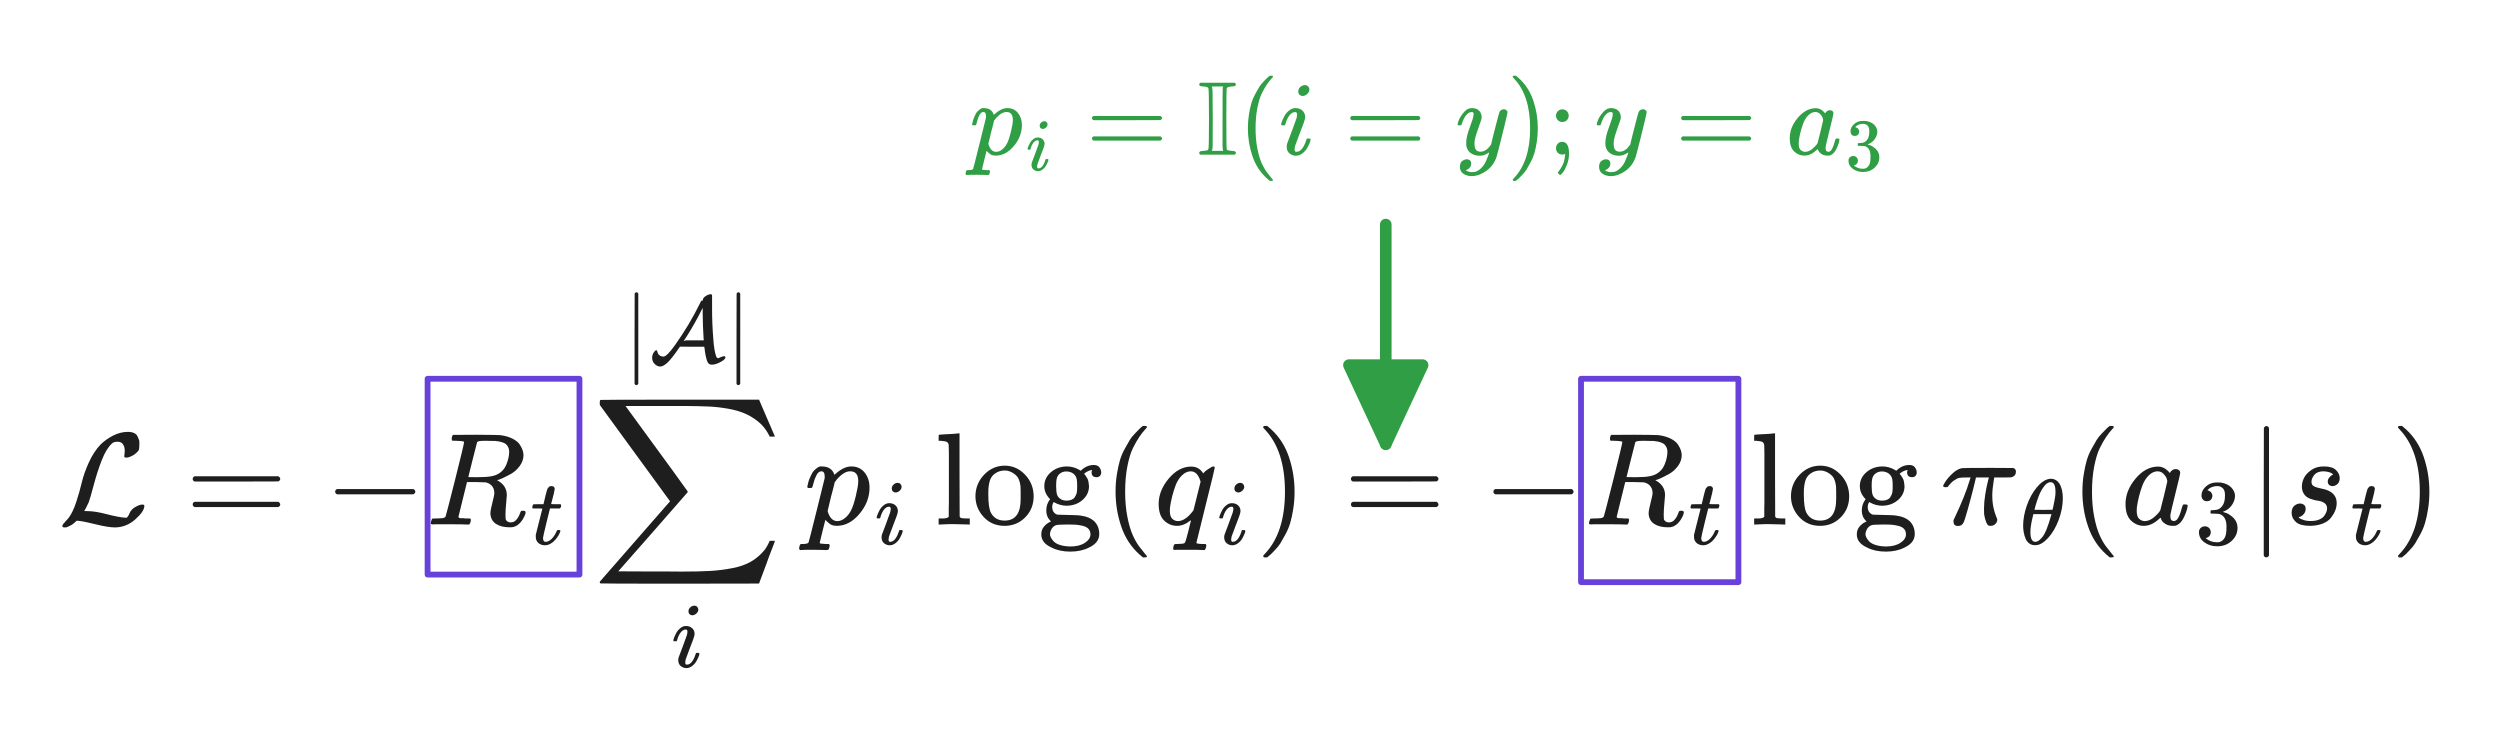
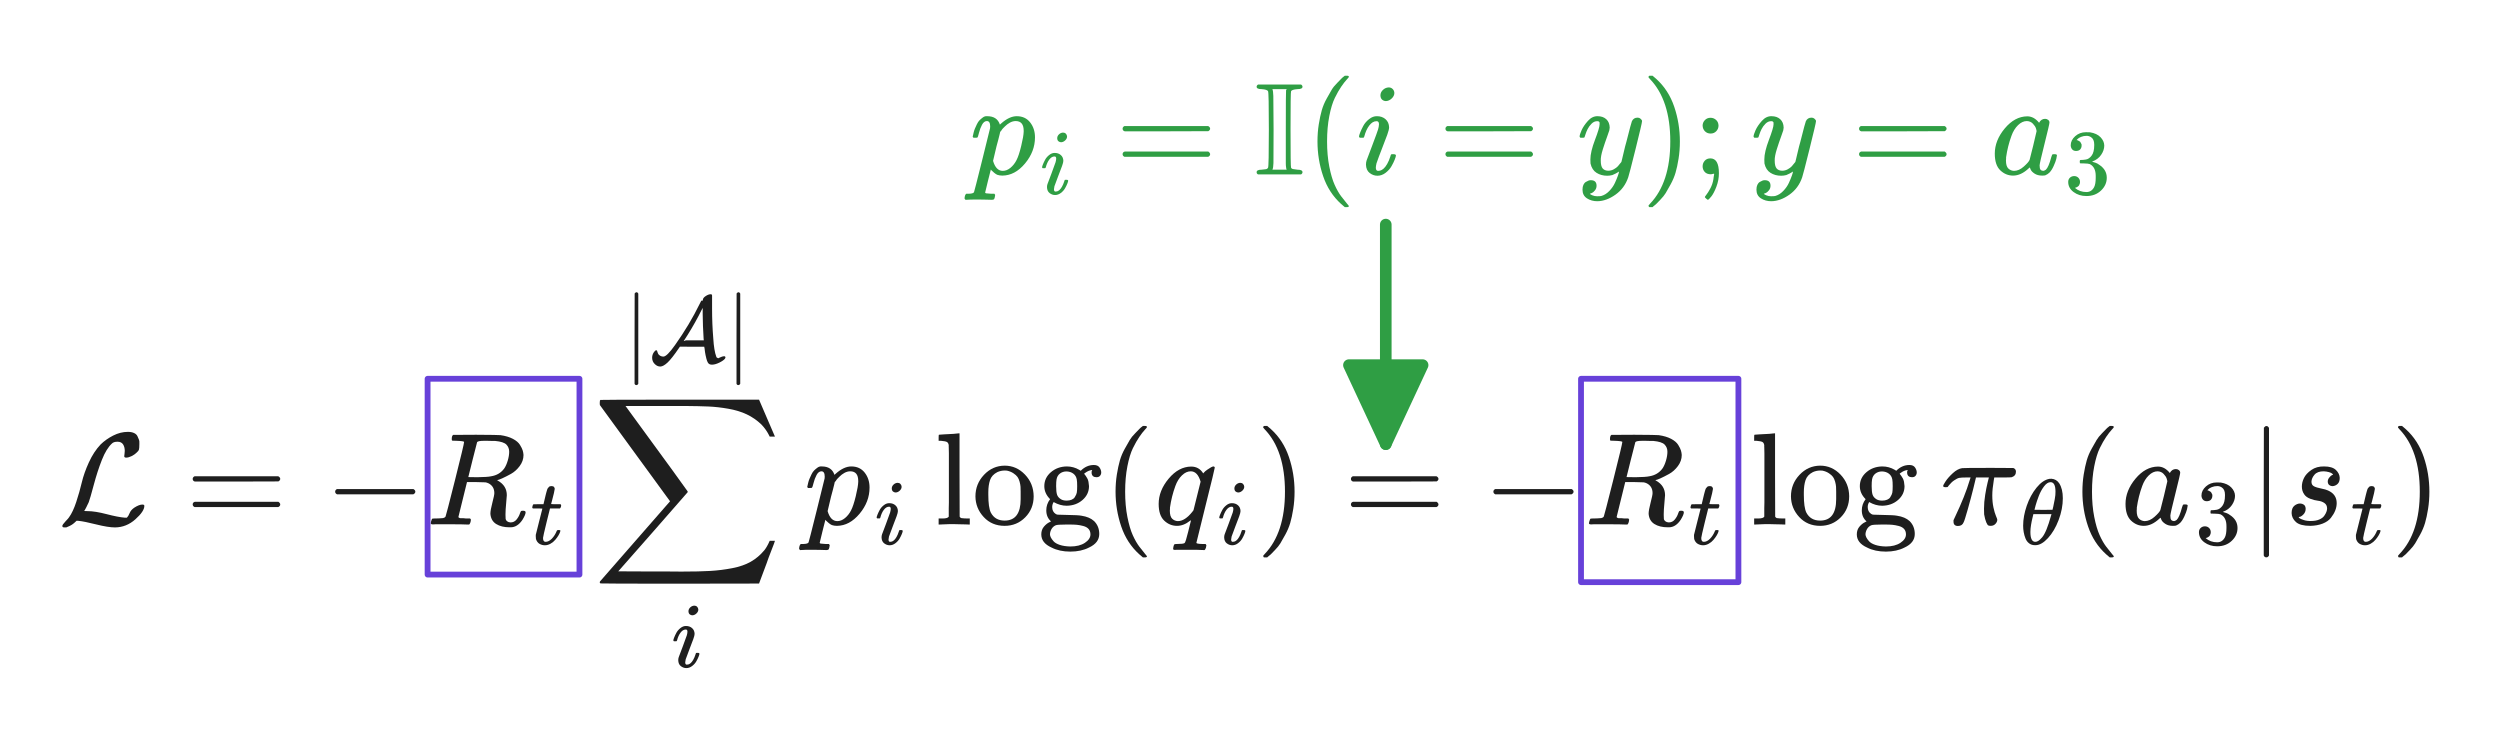
<svg xmlns="http://www.w3.org/2000/svg" xmlns:xlink="http://www.w3.org/1999/xlink" version="1.1" viewBox="0 0 430.3 128.251" width="860.6" height="256.503">
  <defs>
    <style class="style-fonts">
      
    </style>
  </defs>
  <g transform="translate(10 49.03466) rotate(0 205.15 34.60834)">
    <svg overflow="visible" version="1.1" viewBox="0 0 410.3 69.217" width="410.3" height="69.217">
      <g font-family="Helvetica, Segoe UI Emoji" font-size="20px" color="#1e1e1e">
-         <svg overflow="visible" style="vertical-align: -2.697ex;" width="41.03ex" height="6.922ex" role="img" focusable="false" viewBox="-8.306 -8.306 492.325 83.06" x="0" y="-1">
+         <svg overflow="visible" style="vertical-align: -2.697ex;" width="410.3" height="69.22" role="img" focusable="false" viewBox="-8.306 -8.306 492.325 83.06" x="0" y="-1">
          <defs>
            <path id="MJX-462-TEX-C-4C" d="M62 -22T47 -22T32 -11Q32 -1 56 24T83 55Q113 96 138 172T180 320T234 473T323 609Q364 649 419 677T531 705Q559 705 578 696T604 671T615 645T618 623V611Q618 582 615 571T598 548Q581 531 558 520T518 509Q503 509 503 520Q503 523 505 536T507 560Q507 590 494 610T452 630Q423 630 410 617Q367 578 333 492T271 301T233 170Q211 123 204 112L198 103L224 102Q281 102 369 79T509 52H523Q535 64 544 87T579 128Q616 152 641 152Q656 152 656 142Q656 101 588 40T433 -22Q381 -22 289 1T156 28L141 29L131 20Q111 0 87 -11Z" />
            <path id="MJX-462-TEX-N-3D" d="M56 347Q56 360 70 367H707Q722 359 722 347Q722 336 708 328L390 327H72Q56 332 56 347ZM56 153Q56 168 72 173H708Q722 163 722 153Q722 140 707 133H70Q56 140 56 153Z" />
            <path id="MJX-462-TEX-N-2212" d="M84 237T84 250T98 270H679Q694 262 694 250T679 230H98Q84 237 84 250Z" />
            <path id="MJX-462-TEX-I-1D445" d="M230 637Q203 637 198 638T193 649Q193 676 204 682Q206 683 378 683Q550 682 564 680Q620 672 658 652T712 606T733 563T739 529Q739 484 710 445T643 385T576 351T538 338L545 333Q612 295 612 223Q612 212 607 162T602 80V71Q602 53 603 43T614 25T640 16Q668 16 686 38T712 85Q717 99 720 102T735 105Q755 105 755 93Q755 75 731 36Q693 -21 641 -21H632Q571 -21 531 4T487 82Q487 109 502 166T517 239Q517 290 474 313Q459 320 449 321T378 323H309L277 193Q244 61 244 59Q244 55 245 54T252 50T269 48T302 46H333Q339 38 339 37T336 19Q332 6 326 0H311Q275 2 180 2Q146 2 117 2T71 2T50 1Q33 1 33 10Q33 12 36 24Q41 43 46 45Q50 46 61 46H67Q94 46 127 49Q141 52 146 61Q149 65 218 339T287 628Q287 635 230 637ZM630 554Q630 586 609 608T523 636Q521 636 500 636T462 637H440Q393 637 386 627Q385 624 352 494T319 361Q319 360 388 360Q466 361 492 367Q556 377 592 426Q608 449 619 486T630 554Z" />
            <path id="MJX-462-TEX-I-1D461" d="M26 385Q19 392 19 395Q19 399 22 411T27 425Q29 430 36 430T87 431H140L159 511Q162 522 166 540T173 566T179 586T187 603T197 615T211 624T229 626Q247 625 254 615T261 596Q261 589 252 549T232 470L222 433Q222 431 272 431H323Q330 424 330 420Q330 398 317 385H210L174 240Q135 80 135 68Q135 26 162 26Q197 26 230 60T283 144Q285 150 288 151T303 153H307Q322 153 322 145Q322 142 319 133Q314 117 301 95T267 48T216 6T155 -11Q125 -11 98 4T59 56Q57 64 57 83V101L92 241Q127 382 128 383Q128 385 77 385H26Z" />
            <path id="MJX-462-TEX-LO-2211" d="M60 948Q63 950 665 950H1267L1325 815Q1384 677 1388 669H1348L1341 683Q1320 724 1285 761Q1235 809 1174 838T1033 881T882 898T699 902H574H543H251L259 891Q722 258 724 252Q725 250 724 246Q721 243 460 -56L196 -356Q196 -357 407 -357Q459 -357 548 -357T676 -358Q812 -358 896 -353T1063 -332T1204 -283T1307 -196Q1328 -170 1348 -124H1388Q1388 -125 1381 -145T1356 -210T1325 -294L1267 -449L666 -450Q64 -450 61 -448Q55 -446 55 -439Q55 -437 57 -433L590 177Q590 178 557 222T452 366T322 544L56 909L55 924Q55 945 60 948Z" />
            <path id="MJX-462-TEX-I-1D456" d="M184 600Q184 624 203 642T247 661Q265 661 277 649T290 619Q290 596 270 577T226 557Q211 557 198 567T184 600ZM21 287Q21 295 30 318T54 369T98 420T158 442Q197 442 223 419T250 357Q250 340 236 301T196 196T154 83Q149 61 149 51Q149 26 166 26Q175 26 185 29T208 43T235 78T260 137Q263 149 265 151T282 153Q302 153 302 143Q302 135 293 112T268 61T223 11T161 -11Q129 -11 102 10T74 74Q74 91 79 106T122 220Q160 321 166 341T173 380Q173 404 156 404H154Q124 404 99 371T61 287Q60 286 59 284T58 281T56 279T53 278T49 278T41 278H27Q21 284 21 287Z" />
            <path id="MJX-462-TEX-N-7C" d="M139 -249H137Q125 -249 119 -235V251L120 737Q130 750 139 750Q152 750 159 735V-235Q151 -249 141 -249H139Z" />
            <path id="MJX-462-TEX-C-41" d="M576 668Q576 688 606 708T660 728Q676 728 675 712V571Q675 409 688 252Q696 122 720 57Q722 53 723 50T728 46T732 43T737 41T743 39L754 45Q788 61 803 61Q819 61 819 47Q818 43 814 35Q799 15 755 -7T675 -30Q659 -30 648 -25T630 -8T621 11T614 34Q603 77 599 106T594 146T591 160V163H460L329 164L316 145Q241 35 196 -7T119 -50T59 -24T30 43Q30 75 46 100T74 125Q81 125 83 120T88 104T96 84Q118 57 151 57Q189 57 277 182Q432 400 542 625L559 659H567Q574 659 575 660T576 668ZM584 249Q579 333 577 386T575 473T574 520V581L563 560Q497 426 412 290L372 228L370 224H371L383 228L393 232H586L584 249Z" />
            <path id="MJX-462-TEX-I-1D45D" d="M23 287Q24 290 25 295T30 317T40 348T55 381T75 411T101 433T134 442Q209 442 230 378L240 387Q302 442 358 442Q423 442 460 395T497 281Q497 173 421 82T249 -10Q227 -10 210 -4Q199 1 187 11T168 28L161 36Q160 35 139 -51T118 -138Q118 -144 126 -145T163 -148H188Q194 -155 194 -157T191 -175Q188 -187 185 -190T172 -194Q170 -194 161 -194T127 -193T65 -192Q-5 -192 -24 -194H-32Q-39 -187 -39 -183Q-37 -156 -26 -148H-6Q28 -147 33 -136Q36 -130 94 103T155 350Q156 355 156 364Q156 405 131 405Q109 405 94 377T71 316T59 280Q57 278 43 278H29Q23 284 23 287ZM178 102Q200 26 252 26Q282 26 310 49T356 107Q374 141 392 215T411 325V331Q411 405 350 405Q339 405 328 402T306 393T286 380T269 365T254 350T243 336T235 326L232 322Q232 321 229 308T218 264T204 212Q178 106 178 102Z" />
            <path id="MJX-462-TEX-N-6C" d="M42 46H56Q95 46 103 60V68Q103 77 103 91T103 124T104 167T104 217T104 272T104 329Q104 366 104 407T104 482T104 542T103 586T103 603Q100 622 89 628T44 637H26V660Q26 683 28 683L38 684Q48 685 67 686T104 688Q121 689 141 690T171 693T182 694H185V379Q185 62 186 60Q190 52 198 49Q219 46 247 46H263V0H255L232 1Q209 2 183 2T145 3T107 3T57 1L34 0H26V46H42Z" />
            <path id="MJX-462-TEX-N-6F" d="M28 214Q28 309 93 378T250 448Q340 448 405 380T471 215Q471 120 407 55T250 -10Q153 -10 91 57T28 214ZM250 30Q372 30 372 193V225V250Q372 272 371 288T364 326T348 362T317 390T268 410Q263 411 252 411Q222 411 195 399Q152 377 139 338T126 246V226Q126 130 145 91Q177 30 250 30Z" />
            <path id="MJX-462-TEX-N-67" d="M329 409Q373 453 429 453Q459 453 472 434T485 396Q485 382 476 371T449 360Q416 360 412 390Q410 404 415 411Q415 412 416 414V415Q388 412 363 393Q355 388 355 386Q355 385 359 381T368 369T379 351T388 325T392 292Q392 230 343 187T222 143Q172 143 123 171Q112 153 112 133Q112 98 138 81Q147 75 155 75T227 73Q311 72 335 67Q396 58 431 26Q470 -13 470 -72Q470 -139 392 -175Q332 -206 250 -206Q167 -206 107 -175Q29 -140 29 -75Q29 -39 50 -15T92 18L103 24Q67 55 67 108Q67 155 96 193Q52 237 52 292Q52 355 102 398T223 442Q274 442 318 416L329 409ZM299 343Q294 371 273 387T221 404Q192 404 171 388T145 343Q142 326 142 292Q142 248 149 227T179 192Q196 182 222 182Q244 182 260 189T283 207T294 227T299 242Q302 258 302 292T299 343ZM403 -75Q403 -50 389 -34T348 -11T299 -2T245 0H218Q151 0 138 -6Q118 -15 107 -34T95 -74Q95 -84 101 -97T122 -127T170 -155T250 -167Q319 -167 361 -139T403 -75Z" />
            <path id="MJX-462-TEX-N-2061" d="" />
            <path id="MJX-462-TEX-N-28" d="M94 250Q94 319 104 381T127 488T164 576T202 643T244 695T277 729T302 750H315H319Q333 750 333 741Q333 738 316 720T275 667T226 581T184 443T167 250T184 58T225 -81T274 -167T316 -220T333 -241Q333 -250 318 -250H315H302L274 -226Q180 -141 137 -14T94 250Z" />
            <path id="MJX-462-TEX-I-1D45E" d="M33 157Q33 258 109 349T280 441Q340 441 372 389Q373 390 377 395T388 406T404 418Q438 442 450 442Q454 442 457 439T460 434Q460 425 391 149Q320 -135 320 -139Q320 -147 365 -148H390Q396 -156 396 -157T393 -175Q389 -188 383 -194H370Q339 -192 262 -192Q234 -192 211 -192T174 -192T157 -193Q143 -193 143 -185Q143 -182 145 -170Q149 -154 152 -151T172 -148Q220 -148 230 -141Q238 -136 258 -53T279 32Q279 33 272 29Q224 -10 172 -10Q117 -10 75 30T33 157ZM352 326Q329 405 277 405Q242 405 210 374T160 293Q131 214 119 129Q119 126 119 118T118 106Q118 61 136 44T179 26Q233 26 290 98L298 109L352 326Z" />
            <path id="MJX-462-TEX-N-29" d="M60 749L64 750Q69 750 74 750H86L114 726Q208 641 251 514T294 250Q294 182 284 119T261 12T224 -76T186 -143T145 -194T113 -227T90 -246Q87 -249 86 -250H74Q66 -250 63 -250T58 -247T55 -238Q56 -237 66 -225Q221 -64 221 250T66 725Q56 737 55 738Q55 746 60 749Z" />
            <path id="MJX-462-TEX-I-1D70B" d="M132 -11Q98 -11 98 22V33L111 61Q186 219 220 334L228 358H196Q158 358 142 355T103 336Q92 329 81 318T62 297T53 285Q51 284 38 284Q19 284 19 294Q19 300 38 329T93 391T164 429Q171 431 389 431Q549 431 553 430Q573 423 573 402Q573 371 541 360Q535 358 472 358H408L405 341Q393 269 393 222Q393 170 402 129T421 65T431 37Q431 20 417 5T381 -10Q370 -10 363 -7T347 17T331 77Q330 86 330 121Q330 170 339 226T357 318T367 358H269L268 354Q268 351 249 275T206 114T175 17Q164 -11 132 -11Z" />
            <path id="MJX-462-TEX-I-1D703" d="M35 200Q35 302 74 415T180 610T319 704Q320 704 327 704T339 705Q393 701 423 656Q462 596 462 495Q462 380 417 261T302 66T168 -10H161Q125 -10 99 10T60 63T41 130T35 200ZM383 566Q383 668 330 668Q294 668 260 623T204 521T170 421T157 371Q206 370 254 370L351 371Q352 372 359 404T375 484T383 566ZM113 132Q113 26 166 26Q181 26 198 36T239 74T287 161T335 307L340 324H145Q145 321 136 286T120 208T113 132Z" />
            <path id="MJX-462-TEX-I-1D44E" d="M33 157Q33 258 109 349T280 441Q331 441 370 392Q386 422 416 422Q429 422 439 414T449 394Q449 381 412 234T374 68Q374 43 381 35T402 26Q411 27 422 35Q443 55 463 131Q469 151 473 152Q475 153 483 153H487Q506 153 506 144Q506 138 501 117T481 63T449 13Q436 0 417 -8Q409 -10 393 -10Q359 -10 336 5T306 36L300 51Q299 52 296 50Q294 48 292 46Q233 -10 172 -10Q117 -10 75 30T33 157ZM351 328Q351 334 346 350T323 385T277 405Q242 405 210 374T160 293Q131 214 119 129Q119 126 119 118T118 106Q118 61 136 44T179 26Q217 26 254 59T298 110Q300 114 325 217T351 328Z" />
            <path id="MJX-462-TEX-N-33" d="M127 463Q100 463 85 480T69 524Q69 579 117 622T233 665Q268 665 277 664Q351 652 390 611T430 522Q430 470 396 421T302 350L299 348Q299 347 308 345T337 336T375 315Q457 262 457 175Q457 96 395 37T238 -22Q158 -22 100 21T42 130Q42 158 60 175T105 193Q133 193 151 175T169 130Q169 119 166 110T159 94T148 82T136 74T126 70T118 67L114 66Q165 21 238 21Q293 21 321 74Q338 107 338 175V195Q338 290 274 322Q259 328 213 329L171 330L168 332Q166 335 166 348Q166 366 174 366Q202 366 232 371Q266 376 294 413T322 525V533Q322 590 287 612Q265 626 240 626Q208 626 181 615T143 592T132 580H135Q138 579 143 578T153 573T165 566T175 555T183 540T186 520Q186 498 172 481T127 463Z" />
            <path id="MJX-462-TEX-I-1D460" d="M131 289Q131 321 147 354T203 415T300 442Q362 442 390 415T419 355Q419 323 402 308T364 292Q351 292 340 300T328 326Q328 342 337 354T354 372T367 378Q368 378 368 379Q368 382 361 388T336 399T297 405Q249 405 227 379T204 326Q204 301 223 291T278 274T330 259Q396 230 396 163Q396 135 385 107T352 51T289 7T195 -10Q118 -10 86 19T53 87Q53 126 74 143T118 160Q133 160 146 151T160 120Q160 94 142 76T111 58Q109 57 108 57T107 55Q108 52 115 47T146 34T201 27Q237 27 263 38T301 66T318 97T323 122Q323 150 302 164T254 181T195 196T148 231Q131 256 131 289Z" />
          </defs>
          <g stroke="currentColor" fill="currentColor" stroke-width="0" transform="translate(-8.306 42.389) scale(0.02714734) scale(1,-1)">
            <g data-mml-node="math">
              <g data-mml-node="TeXAtom" data-mjx-texclass="ORD">
                <g data-mml-node="mi">
                  <use data-c="4C" xlink:href="#MJX-462-TEX-C-4C" />
                </g>
              </g>
              <g data-mml-node="mo" transform="translate(967.8,0)">
                <use data-c="3D" xlink:href="#MJX-462-TEX-N-3D" />
              </g>
              <g data-mml-node="mo" transform="translate(2023.6,0)">
                <use data-c="2212" xlink:href="#MJX-462-TEX-N-2212" />
              </g>
              <g data-mml-node="msub" transform="translate(2801.6,0)">
                <g data-mml-node="mi">
                  <use data-c="1D445" xlink:href="#MJX-462-TEX-I-1D445" />
                </g>
                <g data-mml-node="mi" transform="translate(792,-150) scale(0.707)">
                  <use data-c="1D461" xlink:href="#MJX-462-TEX-I-1D461" />
                </g>
              </g>
              <g data-mml-node="munderover" transform="translate(4065.5,0)">
                <g data-mml-node="mo">
                  <use data-c="2211" xlink:href="#MJX-462-TEX-LO-2211" />
                </g>
                <g data-mml-node="TeXAtom" transform="translate(600,-1084.4) scale(0.707)" data-mjx-texclass="ORD">
                  <g data-mml-node="mi">
                    <use data-c="1D456" xlink:href="#MJX-462-TEX-I-1D456" />
                  </g>
                </g>
                <g data-mml-node="TeXAtom" transform="translate(235.9,1237.4) scale(0.707)" data-mjx-texclass="ORD">
                  <g data-mml-node="mo" transform="translate(0 -0.5)">
                    <use data-c="7C" xlink:href="#MJX-462-TEX-N-7C" />
                  </g>
                  <g data-mml-node="TeXAtom" data-mjx-texclass="ORD" transform="translate(278,0)">
                    <g data-mml-node="mi">
                      <use data-c="41" xlink:href="#MJX-462-TEX-C-41" />
                    </g>
                  </g>
                  <g data-mml-node="mo" transform="translate(1097,0) translate(0 -0.5)">
                    <use data-c="7C" xlink:href="#MJX-462-TEX-N-7C" />
                  </g>
                </g>
              </g>
              <g data-mml-node="msub" transform="translate(5676.2,0)">
                <g data-mml-node="mi">
                  <use data-c="1D45D" xlink:href="#MJX-462-TEX-I-1D45D" />
                </g>
                <g data-mml-node="mi" transform="translate(536,-150) scale(0.707)">
                  <use data-c="1D456" xlink:href="#MJX-462-TEX-I-1D456" />
                </g>
              </g>
              <g data-mml-node="mi" transform="translate(6672.8,0)">
                <use data-c="6C" xlink:href="#MJX-462-TEX-N-6C" />
                <use data-c="6F" xlink:href="#MJX-462-TEX-N-6F" transform="translate(278,0)" />
                <use data-c="67" xlink:href="#MJX-462-TEX-N-67" transform="translate(778,0)" />
              </g>
              <g data-mml-node="mo" transform="translate(7950.8,0)">
                <use data-c="2061" xlink:href="#MJX-462-TEX-N-2061" />
              </g>
              <g data-mml-node="mo" transform="translate(7950.8,0)">
                <use data-c="28" xlink:href="#MJX-462-TEX-N-28" />
              </g>
              <g data-mml-node="msub" transform="translate(8339.8,0)">
                <g data-mml-node="mi">
                  <use data-c="1D45E" xlink:href="#MJX-462-TEX-I-1D45E" />
                </g>
                <g data-mml-node="mi" transform="translate(479,-150) scale(0.707)">
                  <use data-c="1D456" xlink:href="#MJX-462-TEX-I-1D456" />
                </g>
              </g>
              <g data-mml-node="mo" transform="translate(9112.7,0)">
                <use data-c="29" xlink:href="#MJX-462-TEX-N-29" />
              </g>
              <g data-mml-node="mo" transform="translate(9779.5,0)">
                <use data-c="3D" xlink:href="#MJX-462-TEX-N-3D" />
              </g>
              <g data-mml-node="mo" transform="translate(10835.3,0)">
                <use data-c="2212" xlink:href="#MJX-462-TEX-N-2212" />
              </g>
              <g data-mml-node="msub" transform="translate(11613.3,0)">
                <g data-mml-node="mi">
                  <use data-c="1D445" xlink:href="#MJX-462-TEX-I-1D445" />
                </g>
                <g data-mml-node="mi" transform="translate(792,-150) scale(0.707)">
                  <use data-c="1D461" xlink:href="#MJX-462-TEX-I-1D461" />
                </g>
              </g>
              <g data-mml-node="mi" transform="translate(12877.2,0)">
                <use data-c="6C" xlink:href="#MJX-462-TEX-N-6C" />
                <use data-c="6F" xlink:href="#MJX-462-TEX-N-6F" transform="translate(278,0)" />
                <use data-c="67" xlink:href="#MJX-462-TEX-N-67" transform="translate(778,0)" />
              </g>
              <g data-mml-node="mo" transform="translate(14155.2,0)">
                <use data-c="2061" xlink:href="#MJX-462-TEX-N-2061" />
              </g>
              <g data-mml-node="msub" transform="translate(14321.9,0)">
                <g data-mml-node="mi">
                  <use data-c="1D70B" xlink:href="#MJX-462-TEX-I-1D70B" />
                </g>
                <g data-mml-node="mi" transform="translate(603,-150) scale(0.707)">
                  <use data-c="1D703" xlink:href="#MJX-462-TEX-I-1D703" />
                </g>
              </g>
              <g data-mml-node="mo" transform="translate(15306.5,0)">
                <use data-c="28" xlink:href="#MJX-462-TEX-N-28" />
              </g>
              <g data-mml-node="msub" transform="translate(15695.5,0)">
                <g data-mml-node="mi">
                  <use data-c="1D44E" xlink:href="#MJX-462-TEX-I-1D44E" />
                </g>
                <g data-mml-node="mn" transform="translate(562,-150) scale(0.707)">
                  <use data-c="33" xlink:href="#MJX-462-TEX-N-33" />
                </g>
              </g>
              <g data-mml-node="TeXAtom" data-mjx-texclass="ORD" transform="translate(16661.1,0)">
                <g data-mml-node="mo" transform="translate(0 -0.5)">
                  <use data-c="7C" xlink:href="#MJX-462-TEX-N-7C" />
                </g>
              </g>
              <g data-mml-node="msub" transform="translate(16939.1,0)">
                <g data-mml-node="mi">
                  <use data-c="1D460" xlink:href="#MJX-462-TEX-I-1D460" />
                </g>
                <g data-mml-node="mi" transform="translate(502,-150) scale(0.707)">
                  <use data-c="1D461" xlink:href="#MJX-462-TEX-I-1D461" />
                </g>
              </g>
              <g data-mml-node="mo" transform="translate(17746.3,0)">
                <use data-c="29" xlink:href="#MJX-462-TEX-N-29" />
              </g>
            </g>
          </g>
        </svg>
      </g>
    </svg>
  </g>
  <g stroke-linecap="round" transform="translate(272.1256 65.19773) rotate(0 13.54545 17.5)">
    <path d="M0 0 C10.32 0, 20.64 0, 27.09 0 M0 0 C7.42 0, 14.83 0, 27.09 0 M27.09 0 C27.09 8.37, 27.09 16.74, 27.09 35 M27.09 0 C27.09 7.49, 27.09 14.99, 27.09 35 M27.09 35 C19.07 35, 11.04 35, 0 35 M27.09 35 C17.2 35, 7.32 35, 0 35 M0 35 C0 24.57, 0 14.13, 0 0 M0 35 C0 24.69, 0 14.37, 0 0" stroke="#6741d9" stroke-width="1" fill="none" />
  </g>
  <g stroke-linecap="round" transform="translate(73.5977 65.19773) rotate(0 13.07223 16.85065)">
    <path d="M0 0 C9.89 0, 19.78 0, 26.14 0 M0 0 C6.88 0, 13.75 0, 26.14 0 M26.14 0 C26.14 11.47, 26.14 22.94, 26.14 33.7 M26.14 0 C26.14 12.63, 26.14 25.27, 26.14 33.7 M26.14 33.7 C17.19 33.7, 8.24 33.7, 0 33.7 M26.14 33.7 C18.73 33.7, 11.32 33.7, 0 33.7 M0 33.7 C0 25.15, 0 16.6, 0 0 M0 33.7 C0 21.18, 0 8.67, 0 0" stroke="#6741d9" stroke-width="1" fill="none" />
  </g>
  <g transform="translate(166.8781 10) rotate(0 79.03333 9.2)">
    <svg overflow="visible" version="1.1" viewBox="0 0 158.067 18.4" width="158.067" height="18.4">
      <g font-family="Helvetica, Segoe UI Emoji" font-size="16px" color="#2f9e44">
-         <svg overflow="visible" style="vertical-align: -0.566ex;" width="19.758ex" height="2.262ex" role="img" focusable="false" viewBox="-2.208 -2.208 192.82 22.08" x="0" y="3.033">
+         <svg overflow="visible" style="vertical-align: -0.566ex;" width="197.58" height="22.62" role="img" focusable="false" viewBox="-2.208 -2.208 192.82 22.08" x="0" y="3.033">
          <defs>
            <path id="MJX-452-TEX-I-1D45D" d="M23 287Q24 290 25 295T30 317T40 348T55 381T75 411T101 433T134 442Q209 442 230 378L240 387Q302 442 358 442Q423 442 460 395T497 281Q497 173 421 82T249 -10Q227 -10 210 -4Q199 1 187 11T168 28L161 36Q160 35 139 -51T118 -138Q118 -144 126 -145T163 -148H188Q194 -155 194 -157T191 -175Q188 -187 185 -190T172 -194Q170 -194 161 -194T127 -193T65 -192Q-5 -192 -24 -194H-32Q-39 -187 -39 -183Q-37 -156 -26 -148H-6Q28 -147 33 -136Q36 -130 94 103T155 350Q156 355 156 364Q156 405 131 405Q109 405 94 377T71 316T59 280Q57 278 43 278H29Q23 284 23 287ZM178 102Q200 26 252 26Q282 26 310 49T356 107Q374 141 392 215T411 325V331Q411 405 350 405Q339 405 328 402T306 393T286 380T269 365T254 350T243 336T235 326L232 322Q232 321 229 308T218 264T204 212Q178 106 178 102Z" />
            <path id="MJX-452-TEX-I-1D456" d="M184 600Q184 624 203 642T247 661Q265 661 277 649T290 619Q290 596 270 577T226 557Q211 557 198 567T184 600ZM21 287Q21 295 30 318T54 369T98 420T158 442Q197 442 223 419T250 357Q250 340 236 301T196 196T154 83Q149 61 149 51Q149 26 166 26Q175 26 185 29T208 43T235 78T260 137Q263 149 265 151T282 153Q302 153 302 143Q302 135 293 112T268 61T223 11T161 -11Q129 -11 102 10T74 74Q74 91 79 106T122 220Q160 321 166 341T173 380Q173 404 156 404H154Q124 404 99 371T61 287Q60 286 59 284T58 281T56 279T53 278T49 278T41 278H27Q21 284 21 287Z" />
            <path id="MJX-452-TEX-N-3D" d="M56 347Q56 360 70 367H707Q722 359 722 347Q722 336 708 328L390 327H72Q56 332 56 347ZM56 153Q56 168 72 173H708Q722 163 722 153Q722 140 707 133H70Q56 140 56 153Z" />
            <path id="MJX-452-TEX-D-1D540" d="M20 666Q20 676 31 683H358Q369 676 369 666Q369 648 331 648Q288 645 282 632Q278 626 278 341Q278 57 282 50Q286 42 295 40T331 35Q369 35 369 16Q369 6 358 -1H31Q20 4 20 16Q20 35 58 35Q84 37 93 39T107 50Q113 60 113 341Q113 623 107 632Q101 645 58 648Q20 648 20 666ZM249 35Q246 40 246 41T244 54T242 83T242 139V341Q242 632 244 639L249 648H140Q146 634 147 596T149 341Q149 124 148 86T140 35H249Z" />
            <path id="MJX-452-TEX-N-28" d="M94 250Q94 319 104 381T127 488T164 576T202 643T244 695T277 729T302 750H315H319Q333 750 333 741Q333 738 316 720T275 667T226 581T184 443T167 250T184 58T225 -81T274 -167T316 -220T333 -241Q333 -250 318 -250H315H302L274 -226Q180 -141 137 -14T94 250Z" />
            <path id="MJX-452-TEX-I-1D466" d="M21 287Q21 301 36 335T84 406T158 442Q199 442 224 419T250 355Q248 336 247 334Q247 331 231 288T198 191T182 105Q182 62 196 45T238 27Q261 27 281 38T312 61T339 94Q339 95 344 114T358 173T377 247Q415 397 419 404Q432 431 462 431Q475 431 483 424T494 412T496 403Q496 390 447 193T391 -23Q363 -106 294 -155T156 -205Q111 -205 77 -183T43 -117Q43 -95 50 -80T69 -58T89 -48T106 -45Q150 -45 150 -87Q150 -107 138 -122T115 -142T102 -147L99 -148Q101 -153 118 -160T152 -167H160Q177 -167 186 -165Q219 -156 247 -127T290 -65T313 -9T321 21L315 17Q309 13 296 6T270 -6Q250 -11 231 -11Q185 -11 150 11T104 82Q103 89 103 113Q103 170 138 262T173 379Q173 380 173 381Q173 390 173 393T169 400T158 404H154Q131 404 112 385T82 344T65 302T57 280Q55 278 41 278H27Q21 284 21 287Z" />
            <path id="MJX-452-TEX-N-29" d="M60 749L64 750Q69 750 74 750H86L114 726Q208 641 251 514T294 250Q294 182 284 119T261 12T224 -76T186 -143T145 -194T113 -227T90 -246Q87 -249 86 -250H74Q66 -250 63 -250T58 -247T55 -238Q56 -237 66 -225Q221 -64 221 250T66 725Q56 737 55 738Q55 746 60 749Z" />
            <path id="MJX-452-TEX-N-3B" d="M78 370Q78 394 95 412T138 430Q162 430 180 414T199 371Q199 346 182 328T139 310T96 327T78 370ZM78 60Q78 85 94 103T137 121Q202 121 202 8Q202 -44 183 -94T144 -169T118 -194Q115 -194 106 -186T95 -174Q94 -171 107 -155T137 -107T160 -38Q161 -32 162 -22T165 -4T165 4Q165 5 161 4T142 0Q110 0 94 18T78 60Z" />
            <path id="MJX-452-TEX-I-1D44E" d="M33 157Q33 258 109 349T280 441Q331 441 370 392Q386 422 416 422Q429 422 439 414T449 394Q449 381 412 234T374 68Q374 43 381 35T402 26Q411 27 422 35Q443 55 463 131Q469 151 473 152Q475 153 483 153H487Q506 153 506 144Q506 138 501 117T481 63T449 13Q436 0 417 -8Q409 -10 393 -10Q359 -10 336 5T306 36L300 51Q299 52 296 50Q294 48 292 46Q233 -10 172 -10Q117 -10 75 30T33 157ZM351 328Q351 334 346 350T323 385T277 405Q242 405 210 374T160 293Q131 214 119 129Q119 126 119 118T118 106Q118 61 136 44T179 26Q217 26 254 59T298 110Q300 114 325 217T351 328Z" />
            <path id="MJX-452-TEX-N-33" d="M127 463Q100 463 85 480T69 524Q69 579 117 622T233 665Q268 665 277 664Q351 652 390 611T430 522Q430 470 396 421T302 350L299 348Q299 347 308 345T337 336T375 315Q457 262 457 175Q457 96 395 37T238 -22Q158 -22 100 21T42 130Q42 158 60 175T105 193Q133 193 151 175T169 130Q169 119 166 110T159 94T148 82T136 74T126 70T118 67L114 66Q165 21 238 21Q293 21 321 74Q338 107 338 175V195Q338 290 274 322Q259 328 213 329L171 330L168 332Q166 335 166 348Q166 366 174 366Q202 366 232 371Q266 376 294 413T322 525V533Q322 590 287 612Q265 626 240 626Q208 626 181 615T143 592T132 580H135Q138 579 143 578T153 573T165 566T175 555T183 540T186 520Q186 498 172 481T127 463Z" />
          </defs>
          <g stroke="currentColor" fill="currentColor" stroke-width="0" transform="translate(-2.208 14.352) scale(0.02208) scale(1,-1)">
            <g data-mml-node="math">
              <g data-mml-node="msub">
                <g data-mml-node="mi">
                  <use data-c="1D45D" xlink:href="#MJX-452-TEX-I-1D45D" />
                </g>
                <g data-mml-node="mi" transform="translate(536,-150) scale(0.707)">
                  <use data-c="1D456" xlink:href="#MJX-452-TEX-I-1D456" />
                </g>
              </g>
              <g data-mml-node="mo" transform="translate(1107.7,0)">
                <use data-c="3D" xlink:href="#MJX-452-TEX-N-3D" />
              </g>
              <g data-mml-node="TeXAtom" data-mjx-texclass="ORD" transform="translate(2163.5,0)">
                <g data-mml-node="mi">
                  <use data-c="1D540" xlink:href="#MJX-452-TEX-D-1D540" />
                </g>
              </g>
              <g data-mml-node="mo" transform="translate(2552.5,0)">
                <use data-c="28" xlink:href="#MJX-452-TEX-N-28" />
              </g>
              <g data-mml-node="mi" transform="translate(2941.5,0)">
                <use data-c="1D456" xlink:href="#MJX-452-TEX-I-1D456" />
              </g>
              <g data-mml-node="mo" transform="translate(3564.3,0)">
                <use data-c="3D" xlink:href="#MJX-452-TEX-N-3D" />
              </g>
              <g data-mml-node="mi" transform="translate(4620.1,0)">
                <use data-c="1D466" xlink:href="#MJX-452-TEX-I-1D466" />
              </g>
              <g data-mml-node="mo" transform="translate(5110.1,0)">
                <use data-c="29" xlink:href="#MJX-452-TEX-N-29" />
              </g>
              <g data-mml-node="mo" transform="translate(5499.1,0)">
                <use data-c="3B" xlink:href="#MJX-452-TEX-N-3B" />
              </g>
              <g data-mml-node="mi" transform="translate(5943.7,0)">
                <use data-c="1D466" xlink:href="#MJX-452-TEX-I-1D466" />
              </g>
              <g data-mml-node="mo" transform="translate(6711.5,0)">
                <use data-c="3D" xlink:href="#MJX-452-TEX-N-3D" />
              </g>
              <g data-mml-node="msub" transform="translate(7767.3,0)">
                <g data-mml-node="mi">
                  <use data-c="1D44E" xlink:href="#MJX-452-TEX-I-1D44E" />
                </g>
                <g data-mml-node="mn" transform="translate(562,-150) scale(0.707)">
                  <use data-c="33" xlink:href="#MJX-452-TEX-N-33" />
                </g>
              </g>
            </g>
          </g>
        </svg>
      </g>
    </svg>
  </g>
  <g stroke-linecap="round">
    <g transform="translate(238.5191 38.65543) rotate(0 0 18.89255)">
      <path d="M0 0 C0 6.3, 0 31.49, 0 37.79 M0 0 C0 6.3, 0 31.49, 0 37.79" stroke="#2f9e44" stroke-width="2" fill="none" />
    </g>
    <g transform="translate(238.5191 38.65543) rotate(0 0 18.89255)">
      <path d="M0 37.79 L-6.34 24.19 L6.34 24.19 L0 37.79" stroke="none" stroke-width="0" fill="#2f9e44" fill-rule="evenodd" />
      <path d="M0 37.79 C-2.2 33.07, -4.4 28.35, -6.34 24.19 M0 37.79 C-1.64 34.27, -3.28 30.76, -6.34 24.19 M-6.34 24.19 C-3.2 24.19, -0.07 24.19, 6.34 24.19 M-6.34 24.19 C-2.86 24.19, 0.62 24.19, 6.34 24.19 M6.34 24.19 C4.29 28.59, 2.24 32.99, 0 37.79 M6.34 24.19 C3.95 29.31, 1.56 34.44, 0 37.79 M0 37.79 C0 37.79, 0 37.79, 0 37.79 M0 37.79 C0 37.79, 0 37.79, 0 37.79" stroke="#2f9e44" stroke-width="2" fill="none" />
    </g>
  </g>
  <mask />
</svg>
